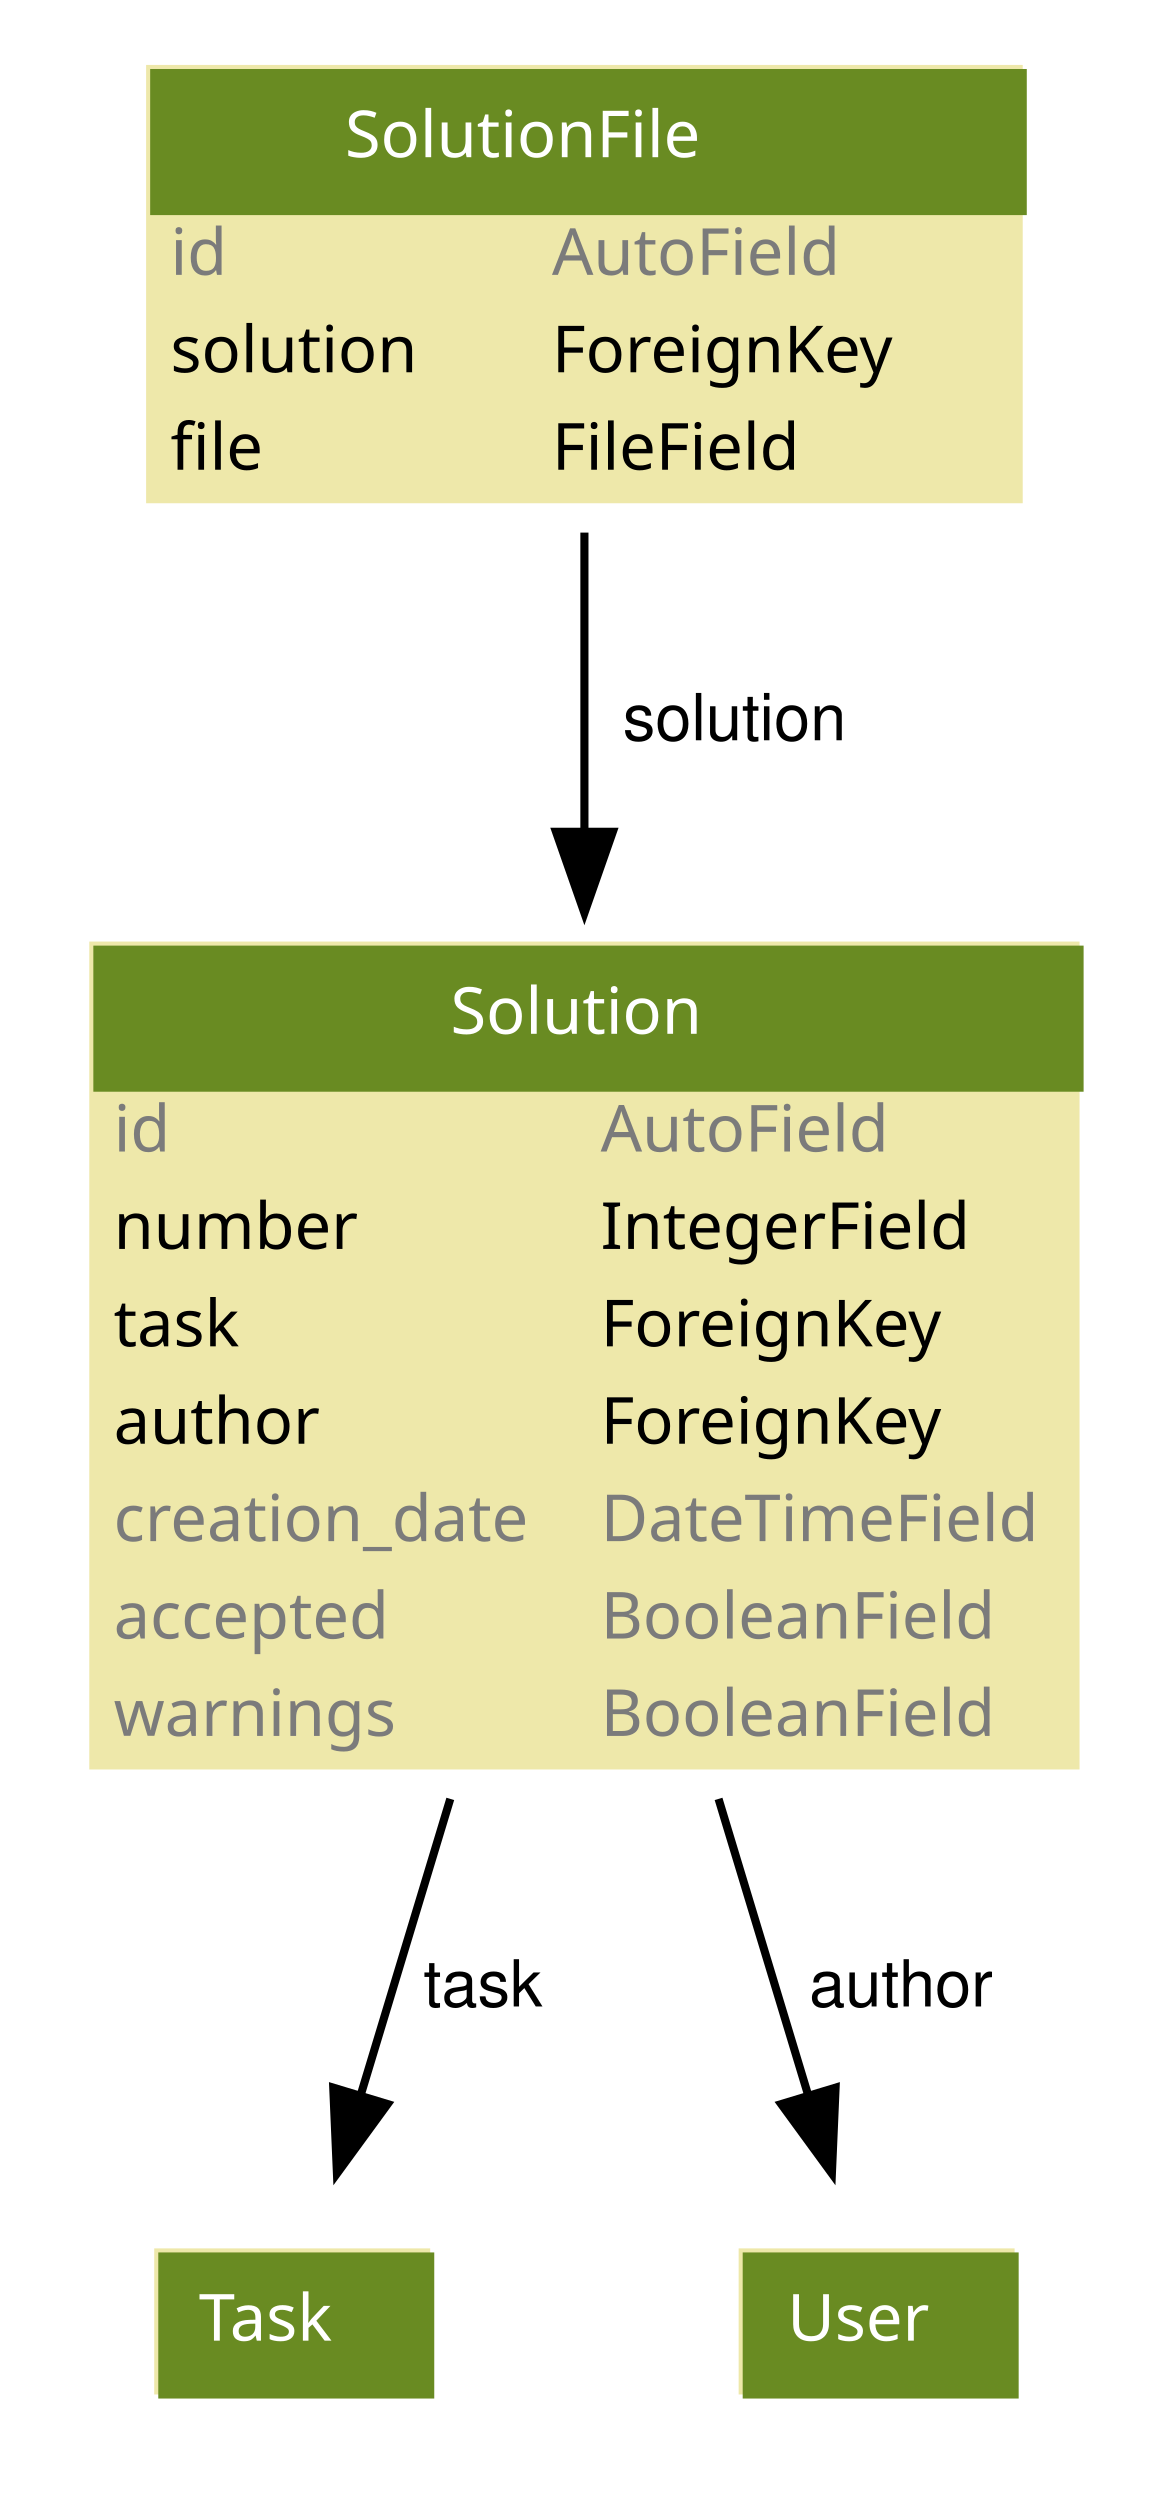
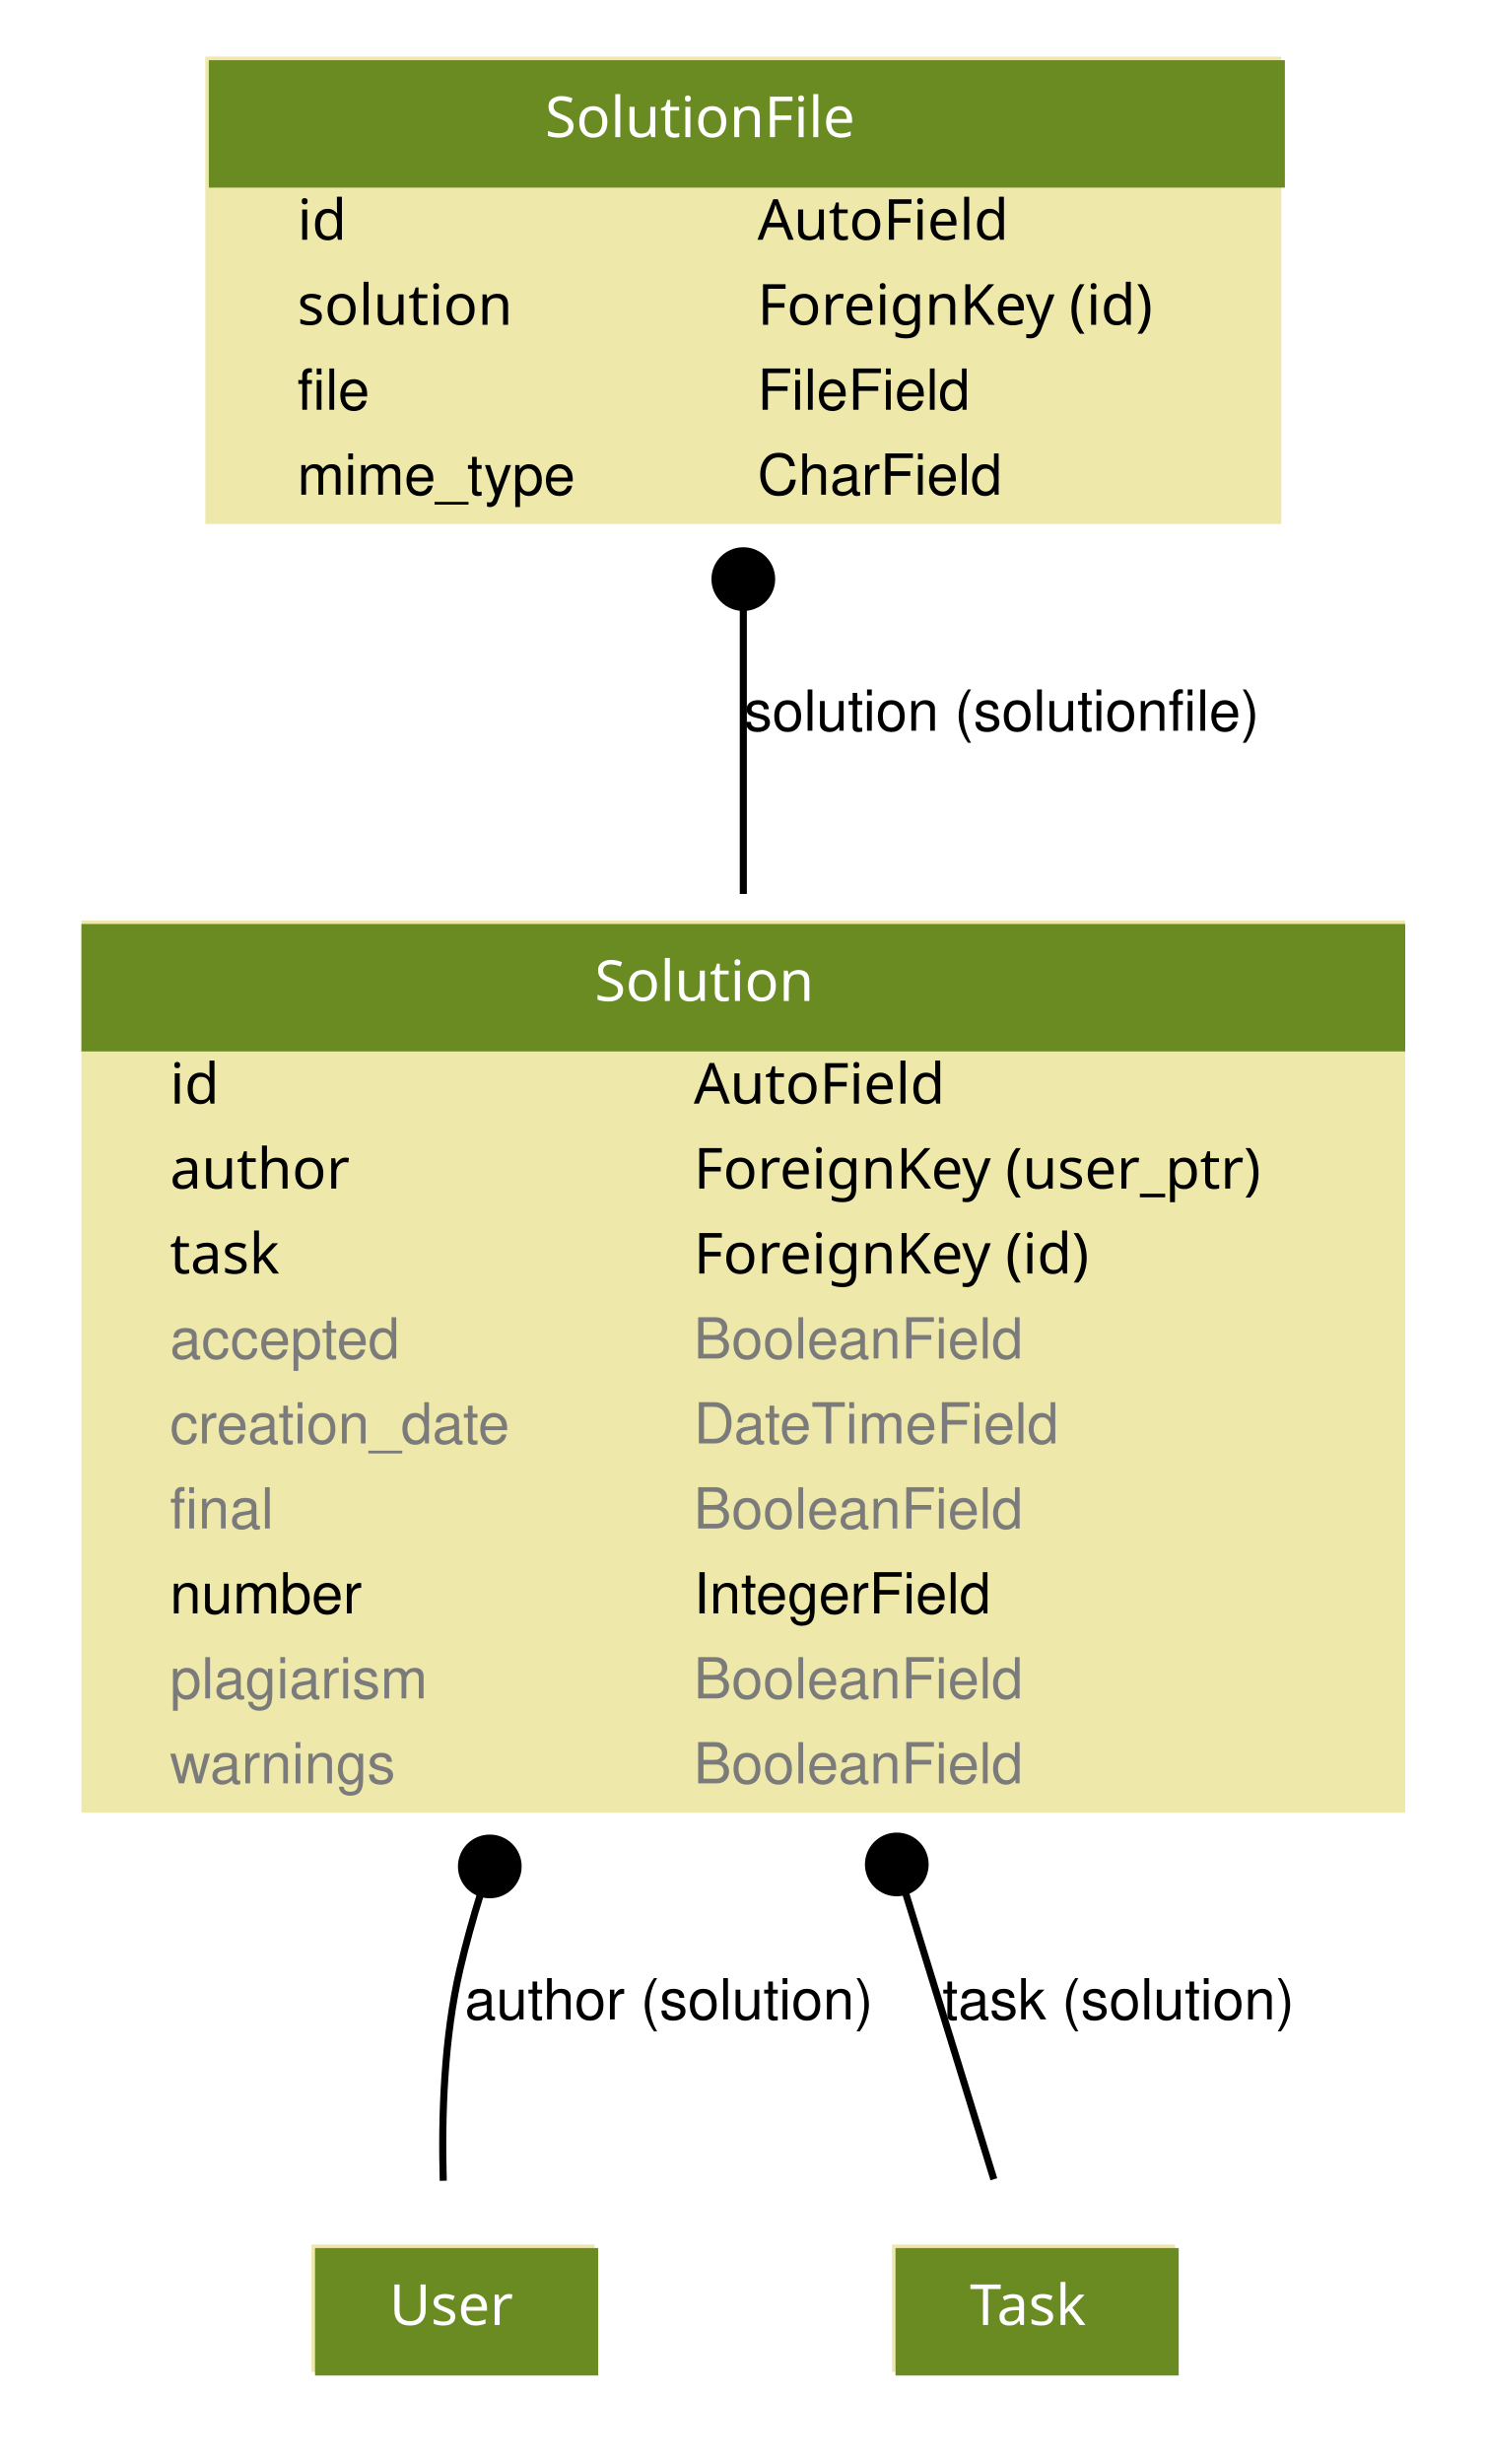
- <svg xmlns="http://www.w3.org/2000/svg" width="144pt" height="308pt" viewBox="0.00 0.00 144.00 308.00">
-   <g id="graph1" class="graph" transform="scale(1 1) rotate(0) translate(4 304)">
-     <polygon fill="white" stroke="white" points="-4,5 -4,-304 141,-304 141,5 -4,5" />
+ <svg xmlns="http://www.w3.org/2000/svg" width="210pt" height="348pt" viewBox="0.00 0.00 210.00 348.00">
+   <g id="graph1" class="graph" transform="scale(1 1) rotate(0) translate(4 344)">
+     <polygon fill="white" stroke="white" points="-4,5 -4,-344 207,-344 207,5 -4,5" />
    <g id="node1" class="node">
-       <polygon fill="palegoldenrod" stroke="palegoldenrod" points="7.5,-86.5 7.5,-187.5 128.5,-187.5 128.5,-86.5 7.5,-86.5" />
-       <polygon fill="#698b22" stroke="#698b22" points="8,-170 8,-187 129,-187 129,-170 8,-170" />
-       <text text-anchor="start" x="51.5" y="-176.633" font-family="Helvetica Bold" font-size="8.00" fill="white">Solution</text>
-       <text text-anchor="start" x="10" y="-162.133" font-family="Helvetica Bold" font-size="8.00" fill="#7b7b7b">id</text>
-       <text text-anchor="start" x="70" y="-162.133" font-family="Helvetica Bold" font-size="8.00" fill="#7b7b7b">AutoField</text>
-       <text text-anchor="start" x="10" y="-150.133" font-family="Helvetica Bold" font-size="8.00">number</text>
-       <text text-anchor="start" x="70" y="-150.133" font-family="Helvetica Bold" font-size="8.00">IntegerField</text>
-       <text text-anchor="start" x="10" y="-138.133" font-family="Helvetica Bold" font-size="8.00">task</text>
-       <text text-anchor="start" x="70" y="-138.133" font-family="Helvetica Bold" font-size="8.00">ForeignKey</text>
-       <text text-anchor="start" x="10" y="-126.133" font-family="Helvetica Bold" font-size="8.00">author</text>
-       <text text-anchor="start" x="70" y="-126.133" font-family="Helvetica Bold" font-size="8.00">ForeignKey</text>
-       <text text-anchor="start" x="10" y="-114.133" font-family="Helvetica Bold" font-size="8.00" fill="#7b7b7b">creation_date</text>
-       <text text-anchor="start" x="70" y="-114.133" font-family="Helvetica Bold" font-size="8.00" fill="#7b7b7b">DateTimeField</text>
-       <text text-anchor="start" x="10" y="-102.133" font-family="Helvetica Bold" font-size="8.00" fill="#7b7b7b">accepted</text>
-       <text text-anchor="start" x="70" y="-102.133" font-family="Helvetica Bold" font-size="8.00" fill="#7b7b7b">BooleanField</text>
-       <text text-anchor="start" x="10" y="-90.133" font-family="Helvetica Bold" font-size="8.00" fill="#7b7b7b">warnings</text>
-       <text text-anchor="start" x="70" y="-90.133" font-family="Helvetica Bold" font-size="8.00" fill="#7b7b7b">BooleanField</text>
+       <polygon fill="palegoldenrod" stroke="palegoldenrod" points="8,-88.5 8,-213.5 194,-213.5 194,-88.5 8,-88.5" />
+       <polygon fill="#698b22" stroke="#698b22" points="8,-196 8,-213 194,-213 194,-196 8,-196" />
+       <text text-anchor="start" x="70" y="-202.633" font-family="Helvetica,sans-Serif" font-size="8.00">    </text>
+       <text text-anchor="start" x="80" y="-202.633" font-family="Helvetica Bold" font-size="8.00" fill="white">    Solution    </text>
+       <text text-anchor="start" x="10" y="-188.133" font-family="Helvetica,sans-Serif" font-size="8.00">    </text>
+       <text text-anchor="start" x="20" y="-188.133" font-family="Helvetica Bold" font-size="8.00">id</text>
+       <text text-anchor="start" x="28" y="-188.133" font-family="Helvetica,sans-Serif" font-size="8.00">    </text>
+       <text text-anchor="start" x="84" y="-188.133" font-family="Helvetica,sans-Serif" font-size="8.00">    </text>
+       <text text-anchor="start" x="94" y="-188.133" font-family="Helvetica Bold" font-size="8.00">AutoField</text>
+       <text text-anchor="start" x="134" y="-188.133" font-family="Helvetica,sans-Serif" font-size="8.00">    </text>
+       <text text-anchor="start" x="10" y="-176.133" font-family="Helvetica,sans-Serif" font-size="8.00">    </text>
+       <text text-anchor="start" x="20" y="-176.133" font-family="Helvetica Bold" font-size="8.00">author</text>
+       <text text-anchor="start" x="47" y="-176.133" font-family="Helvetica,sans-Serif" font-size="8.00">    </text>
+       <text text-anchor="start" x="84" y="-176.133" font-family="Helvetica,sans-Serif" font-size="8.00">    </text>
+       <text text-anchor="start" x="94" y="-176.133" font-family="Helvetica Bold" font-size="8.00">ForeignKey (user_ptr)</text>
+       <text text-anchor="start" x="182" y="-176.133" font-family="Helvetica,sans-Serif" font-size="8.00">    </text>
+       <text text-anchor="start" x="10" y="-164.133" font-family="Helvetica,sans-Serif" font-size="8.00">    </text>
+       <text text-anchor="start" x="20" y="-164.133" font-family="Helvetica Bold" font-size="8.00">task</text>
+       <text text-anchor="start" x="37" y="-164.133" font-family="Helvetica,sans-Serif" font-size="8.00">    </text>
+       <text text-anchor="start" x="84" y="-164.133" font-family="Helvetica,sans-Serif" font-size="8.00">    </text>
+       <text text-anchor="start" x="94" y="-164.133" font-family="Helvetica Bold" font-size="8.00">ForeignKey (id)</text>
+       <text text-anchor="start" x="156" y="-164.133" font-family="Helvetica,sans-Serif" font-size="8.00">    </text>
+       <text text-anchor="start" x="10" y="-152.133" font-family="Helvetica,sans-Serif" font-size="8.00">    </text>
+       <text text-anchor="start" x="20" y="-152.133" font-family="Helvetica " font-size="8.00" fill="#7b7b7b">accepted</text>
+       <text text-anchor="start" x="53" y="-152.133" font-family="Helvetica,sans-Serif" font-size="8.00">    </text>
+       <text text-anchor="start" x="84" y="-152.133" font-family="Helvetica,sans-Serif" font-size="8.00">    </text>
+       <text text-anchor="start" x="94" y="-152.133" font-family="Helvetica " font-size="8.00" fill="#7b7b7b">BooleanField</text>
+       <text text-anchor="start" x="141" y="-152.133" font-family="Helvetica,sans-Serif" font-size="8.00">    </text>
+       <text text-anchor="start" x="10" y="-140.133" font-family="Helvetica,sans-Serif" font-size="8.00">    </text>
+       <text text-anchor="start" x="20" y="-140.133" font-family="Helvetica " font-size="8.00" fill="#7b7b7b">creation_date</text>
+       <text text-anchor="start" x="69" y="-140.133" font-family="Helvetica,sans-Serif" font-size="8.00">    </text>
+       <text text-anchor="start" x="84" y="-140.133" font-family="Helvetica,sans-Serif" font-size="8.00">    </text>
+       <text text-anchor="start" x="94" y="-140.133" font-family="Helvetica " font-size="8.00" fill="#7b7b7b">DateTimeField</text>
+       <text text-anchor="start" x="147" y="-140.133" font-family="Helvetica,sans-Serif" font-size="8.00">    </text>
+       <text text-anchor="start" x="10" y="-128.133" font-family="Helvetica,sans-Serif" font-size="8.00">    </text>
+       <text text-anchor="start" x="20" y="-128.133" font-family="Helvetica " font-size="8.00" fill="#7b7b7b">final</text>
+       <text text-anchor="start" x="35" y="-128.133" font-family="Helvetica,sans-Serif" font-size="8.00">    </text>
+       <text text-anchor="start" x="84" y="-128.133" font-family="Helvetica,sans-Serif" font-size="8.00">    </text>
+       <text text-anchor="start" x="94" y="-128.133" font-family="Helvetica " font-size="8.00" fill="#7b7b7b">BooleanField</text>
+       <text text-anchor="start" x="141" y="-128.133" font-family="Helvetica,sans-Serif" font-size="8.00">    </text>
+       <text text-anchor="start" x="10" y="-116.133" font-family="Helvetica,sans-Serif" font-size="8.00">    </text>
+       <text text-anchor="start" x="20" y="-116.133" font-family="Helvetica " font-size="8.00">number</text>
+       <text text-anchor="start" x="48" y="-116.133" font-family="Helvetica,sans-Serif" font-size="8.00">    </text>
+       <text text-anchor="start" x="84" y="-116.133" font-family="Helvetica,sans-Serif" font-size="8.00">    </text>
+       <text text-anchor="start" x="94" y="-116.133" font-family="Helvetica " font-size="8.00">IntegerField</text>
+       <text text-anchor="start" x="137" y="-116.133" font-family="Helvetica,sans-Serif" font-size="8.00">    </text>
+       <text text-anchor="start" x="10" y="-104.133" font-family="Helvetica,sans-Serif" font-size="8.00">    </text>
+       <text text-anchor="start" x="20" y="-104.133" font-family="Helvetica " font-size="8.00" fill="#7b7b7b">plagiarism</text>
+       <text text-anchor="start" x="57" y="-104.133" font-family="Helvetica,sans-Serif" font-size="8.00">    </text>
+       <text text-anchor="start" x="84" y="-104.133" font-family="Helvetica,sans-Serif" font-size="8.00">    </text>
+       <text text-anchor="start" x="94" y="-104.133" font-family="Helvetica " font-size="8.00" fill="#7b7b7b">BooleanField</text>
+       <text text-anchor="start" x="141" y="-104.133" font-family="Helvetica,sans-Serif" font-size="8.00">    </text>
+       <text text-anchor="start" x="10" y="-92.133" font-family="Helvetica,sans-Serif" font-size="8.00">    </text>
+       <text text-anchor="start" x="20" y="-92.133" font-family="Helvetica " font-size="8.00" fill="#7b7b7b">warnings</text>
+       <text text-anchor="start" x="53" y="-92.133" font-family="Helvetica,sans-Serif" font-size="8.00">    </text>
+       <text text-anchor="start" x="84" y="-92.133" font-family="Helvetica,sans-Serif" font-size="8.00">    </text>
+       <text text-anchor="start" x="94" y="-92.133" font-family="Helvetica " font-size="8.00" fill="#7b7b7b">BooleanField</text>
+       <text text-anchor="start" x="141" y="-92.133" font-family="Helvetica,sans-Serif" font-size="8.00">    </text>
    </g>
    <g id="node2" class="node">
-       <polygon fill="palegoldenrod" stroke="palegoldenrod" points="87.5,-9.5 87.5,-26.5 120.5,-26.5 120.5,-9.5 87.5,-9.5" />
-       <polygon fill="#698b22" stroke="#698b22" points="88,-9 88,-26 121,-26 121,-9 88,-9" />
-       <text text-anchor="start" x="93" y="-15.633" font-family="Helvetica Bold" font-size="8.00" fill="white">User</text>
+       <polygon fill="palegoldenrod" stroke="palegoldenrod" points="40.5,-9.5 40.5,-26.5 79.5,-26.5 79.5,-9.5 40.5,-9.5" />
+       <polygon fill="#698b22" stroke="#698b22" points="41,-9 41,-26 80,-26 80,-9 41,-9" />
+       <text text-anchor="start" x="46" y="-15.633" font-family="Helvetica,sans-Serif" font-size="8.00">  </text>
+       <text text-anchor="start" x="51" y="-15.633" font-family="Helvetica Bold" font-size="8.00" fill="white">User</text>
+       <text text-anchor="start" x="70" y="-15.633" font-family="Helvetica,sans-Serif" font-size="8.00">  </text>
    </g>
    <g id="edge2" class="edge">
-       <path fill="none" stroke="black" d="M84.525,-82.376C88.335,-69.782 92.234,-56.894 95.532,-45.991" />
-       <polygon fill="black" stroke="black" points="98.943,-46.804 98.488,-36.219 92.243,-44.777 98.943,-46.804" />
-       <text text-anchor="middle" x="107" y="-56.8" font-family="Helvetica,sans-Serif" font-size="8.00">author</text>
+       <path fill="none" stroke="black" d="M63.884,-76.516C62.79,-73.004 61.818,-69.488 61,-66 58.716,-56.262 58.354,-45.106 58.613,-36.002" />
+       <ellipse fill="black" stroke="black" cx="65.188" cy="-80.397" rx="4" ry="4" />
+       <text text-anchor="middle" x="90.5" y="-58.8" font-family="Helvetica,sans-Serif" font-size="8.00">author (solution)</text>
    </g>
    <g id="node4" class="node">
-       <polygon fill="palegoldenrod" stroke="palegoldenrod" points="15.5,-9.5 15.5,-26.5 48.5,-26.5 48.5,-9.5 15.5,-9.5" />
-       <polygon fill="#698b22" stroke="#698b22" points="16,-9 16,-26 49,-26 49,-9 16,-9" />
-       <text text-anchor="start" x="20.5" y="-15.633" font-family="Helvetica Bold" font-size="8.00" fill="white">Task</text>
+       <polygon fill="palegoldenrod" stroke="palegoldenrod" points="122.5,-9.5 122.5,-26.5 161.5,-26.5 161.5,-9.5 122.5,-9.5" />
+       <polygon fill="#698b22" stroke="#698b22" points="123,-9 123,-26 162,-26 162,-9 123,-9" />
+       <text text-anchor="start" x="128" y="-15.633" font-family="Helvetica,sans-Serif" font-size="8.00">  </text>
+       <text text-anchor="start" x="133" y="-15.633" font-family="Helvetica Bold" font-size="8.00" fill="white">Task</text>
+       <text text-anchor="start" x="152" y="-15.633" font-family="Helvetica,sans-Serif" font-size="8.00">  </text>
    </g>
    <g id="edge4" class="edge">
-       <path fill="none" stroke="black" d="M51.475,-82.376C47.665,-69.782 43.766,-56.894 40.468,-45.991" />
-       <polygon fill="black" stroke="black" points="43.758,-44.777 37.512,-36.219 37.057,-46.804 43.758,-44.777" />
-       <text text-anchor="middle" x="55.5" y="-56.8" font-family="Helvetica,sans-Serif" font-size="8.00">task</text>
+       <path fill="none" stroke="black" d="M123.94,-76.593C128.58,-61.536 133.05,-47.027 136.39,-36.214" />
+       <ellipse fill="black" stroke="black" cx="122.68" cy="-80.678" rx="4" ry="4" />
+       <text text-anchor="middle" x="154" y="-58.8" font-family="Helvetica,sans-Serif" font-size="8.00">task (solution)</text>
    </g>
    <g id="node6" class="node">
-       <polygon fill="palegoldenrod" stroke="palegoldenrod" points="14.5,-242.5 14.5,-295.5 121.5,-295.5 121.5,-242.5 14.5,-242.5" />
-       <polygon fill="#698b22" stroke="#698b22" points="15,-278 15,-295 122,-295 122,-278 15,-278" />
-       <text text-anchor="start" x="38.5" y="-284.633" font-family="Helvetica Bold" font-size="8.00" fill="white">SolutionFile</text>
-       <text text-anchor="start" x="17" y="-270.133" font-family="Helvetica Bold" font-size="8.00" fill="#7b7b7b">id</text>
-       <text text-anchor="start" x="64" y="-270.133" font-family="Helvetica Bold" font-size="8.00" fill="#7b7b7b">AutoField</text>
-       <text text-anchor="start" x="17" y="-258.133" font-family="Helvetica Bold" font-size="8.00">solution</text>
-       <text text-anchor="start" x="64" y="-258.133" font-family="Helvetica Bold" font-size="8.00">ForeignKey</text>
-       <text text-anchor="start" x="17" y="-246.133" font-family="Helvetica Bold" font-size="8.00">file</text>
-       <text text-anchor="start" x="64" y="-246.133" font-family="Helvetica Bold" font-size="8.00">FileField</text>
+       <polygon fill="palegoldenrod" stroke="palegoldenrod" points="25.5,-270.5 25.5,-335.5 176.5,-335.5 176.5,-270.5 25.5,-270.5" />
+       <polygon fill="#698b22" stroke="#698b22" points="26,-318 26,-335 177,-335 177,-318 26,-318" />
+       <text text-anchor="start" x="63" y="-324.633" font-family="Helvetica,sans-Serif" font-size="8.00">    </text>
+       <text text-anchor="start" x="73" y="-324.633" font-family="Helvetica Bold" font-size="8.00" fill="white">    SolutionFile    </text>
+       <text text-anchor="start" x="28" y="-310.133" font-family="Helvetica,sans-Serif" font-size="8.00">    </text>
+       <text text-anchor="start" x="38" y="-310.133" font-family="Helvetica Bold" font-size="8.00">id</text>
+       <text text-anchor="start" x="46" y="-310.133" font-family="Helvetica,sans-Serif" font-size="8.00">    </text>
+       <text text-anchor="start" x="93" y="-310.133" font-family="Helvetica,sans-Serif" font-size="8.00">    </text>
+       <text text-anchor="start" x="103" y="-310.133" font-family="Helvetica Bold" font-size="8.00">AutoField</text>
+       <text text-anchor="start" x="143" y="-310.133" font-family="Helvetica,sans-Serif" font-size="8.00">    </text>
+       <text text-anchor="start" x="28" y="-298.133" font-family="Helvetica,sans-Serif" font-size="8.00">    </text>
+       <text text-anchor="start" x="38" y="-298.133" font-family="Helvetica Bold" font-size="8.00">solution</text>
+       <text text-anchor="start" x="72" y="-298.133" font-family="Helvetica,sans-Serif" font-size="8.00">    </text>
+       <text text-anchor="start" x="93" y="-298.133" font-family="Helvetica,sans-Serif" font-size="8.00">    </text>
+       <text text-anchor="start" x="103" y="-298.133" font-family="Helvetica Bold" font-size="8.00">ForeignKey (id)</text>
+       <text text-anchor="start" x="165" y="-298.133" font-family="Helvetica,sans-Serif" font-size="8.00">    </text>
+       <text text-anchor="start" x="28" y="-286.133" font-family="Helvetica,sans-Serif" font-size="8.00">    </text>
+       <text text-anchor="start" x="38" y="-286.133" font-family="Helvetica " font-size="8.00">file</text>
+       <text text-anchor="start" x="48" y="-286.133" font-family="Helvetica,sans-Serif" font-size="8.00">    </text>
+       <text text-anchor="start" x="93" y="-286.133" font-family="Helvetica,sans-Serif" font-size="8.00">    </text>
+       <text text-anchor="start" x="103" y="-286.133" font-family="Helvetica " font-size="8.00">FileField</text>
+       <text text-anchor="start" x="134" y="-286.133" font-family="Helvetica,sans-Serif" font-size="8.00">    </text>
+       <text text-anchor="start" x="28" y="-274.133" font-family="Helvetica,sans-Serif" font-size="8.00">    </text>
+       <text text-anchor="start" x="38" y="-274.133" font-family="Helvetica " font-size="8.00">mime_type</text>
+       <text text-anchor="start" x="78" y="-274.133" font-family="Helvetica,sans-Serif" font-size="8.00">    </text>
+       <text text-anchor="start" x="93" y="-274.133" font-family="Helvetica,sans-Serif" font-size="8.00">    </text>
+       <text text-anchor="start" x="103" y="-274.133" font-family="Helvetica " font-size="8.00">CharField</text>
+       <text text-anchor="start" x="139" y="-274.133" font-family="Helvetica,sans-Serif" font-size="8.00">    </text>
    </g>
    <g id="edge6" class="edge">
-       <path fill="none" stroke="black" d="M68,-238.38C68,-227.39 68,-214.53 68,-201.73" />
-       <polygon fill="black" stroke="black" points="71.5,-201.52 68,-191.52 64.5,-201.52 71.5,-201.52" />
-       <text text-anchor="middle" x="86.5" y="-212.8" font-family="Helvetica,sans-Serif" font-size="8.00">solution</text>
+       <path fill="none" stroke="black" d="M101,-258.1C101,-245.44 101,-231.39 101,-217.75" />
+       <ellipse fill="black" stroke="black" cx="101" cy="-262.21" rx="4" ry="4" />
+       <text text-anchor="middle" x="137.5" y="-240.8" font-family="Helvetica,sans-Serif" font-size="8.00">solution (solutionfile)</text>
    </g>
  </g>
</svg>
